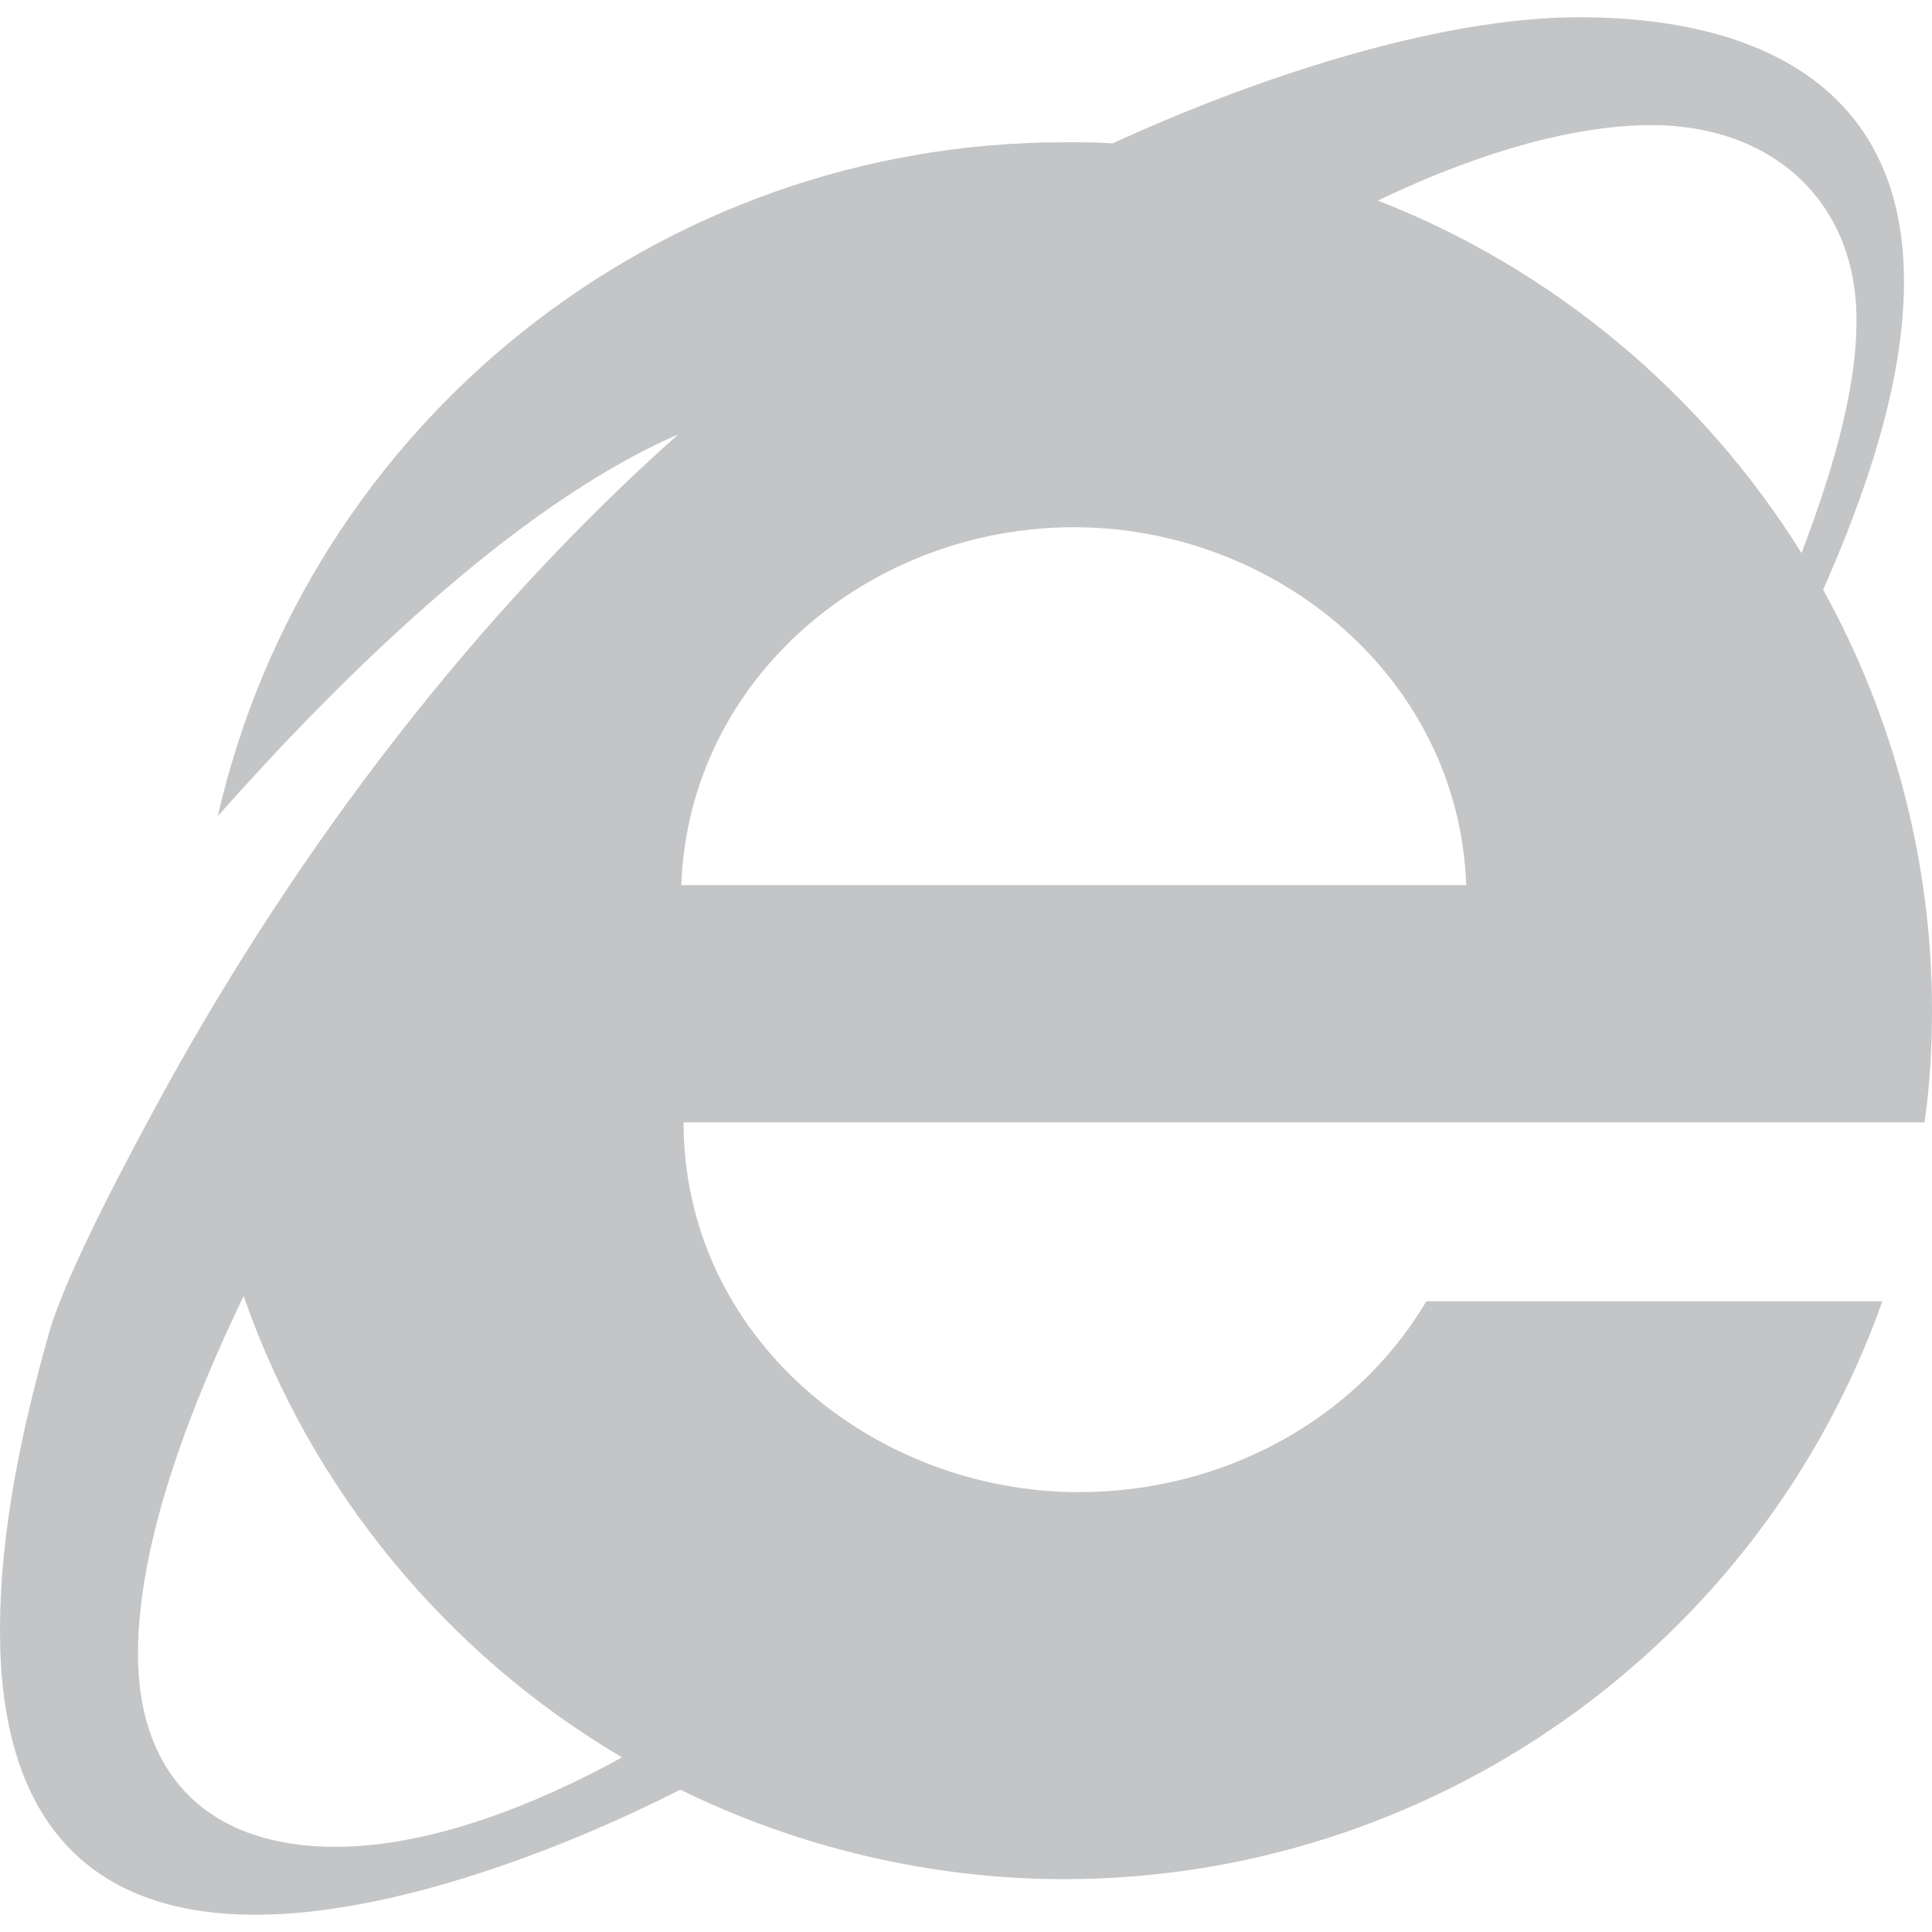
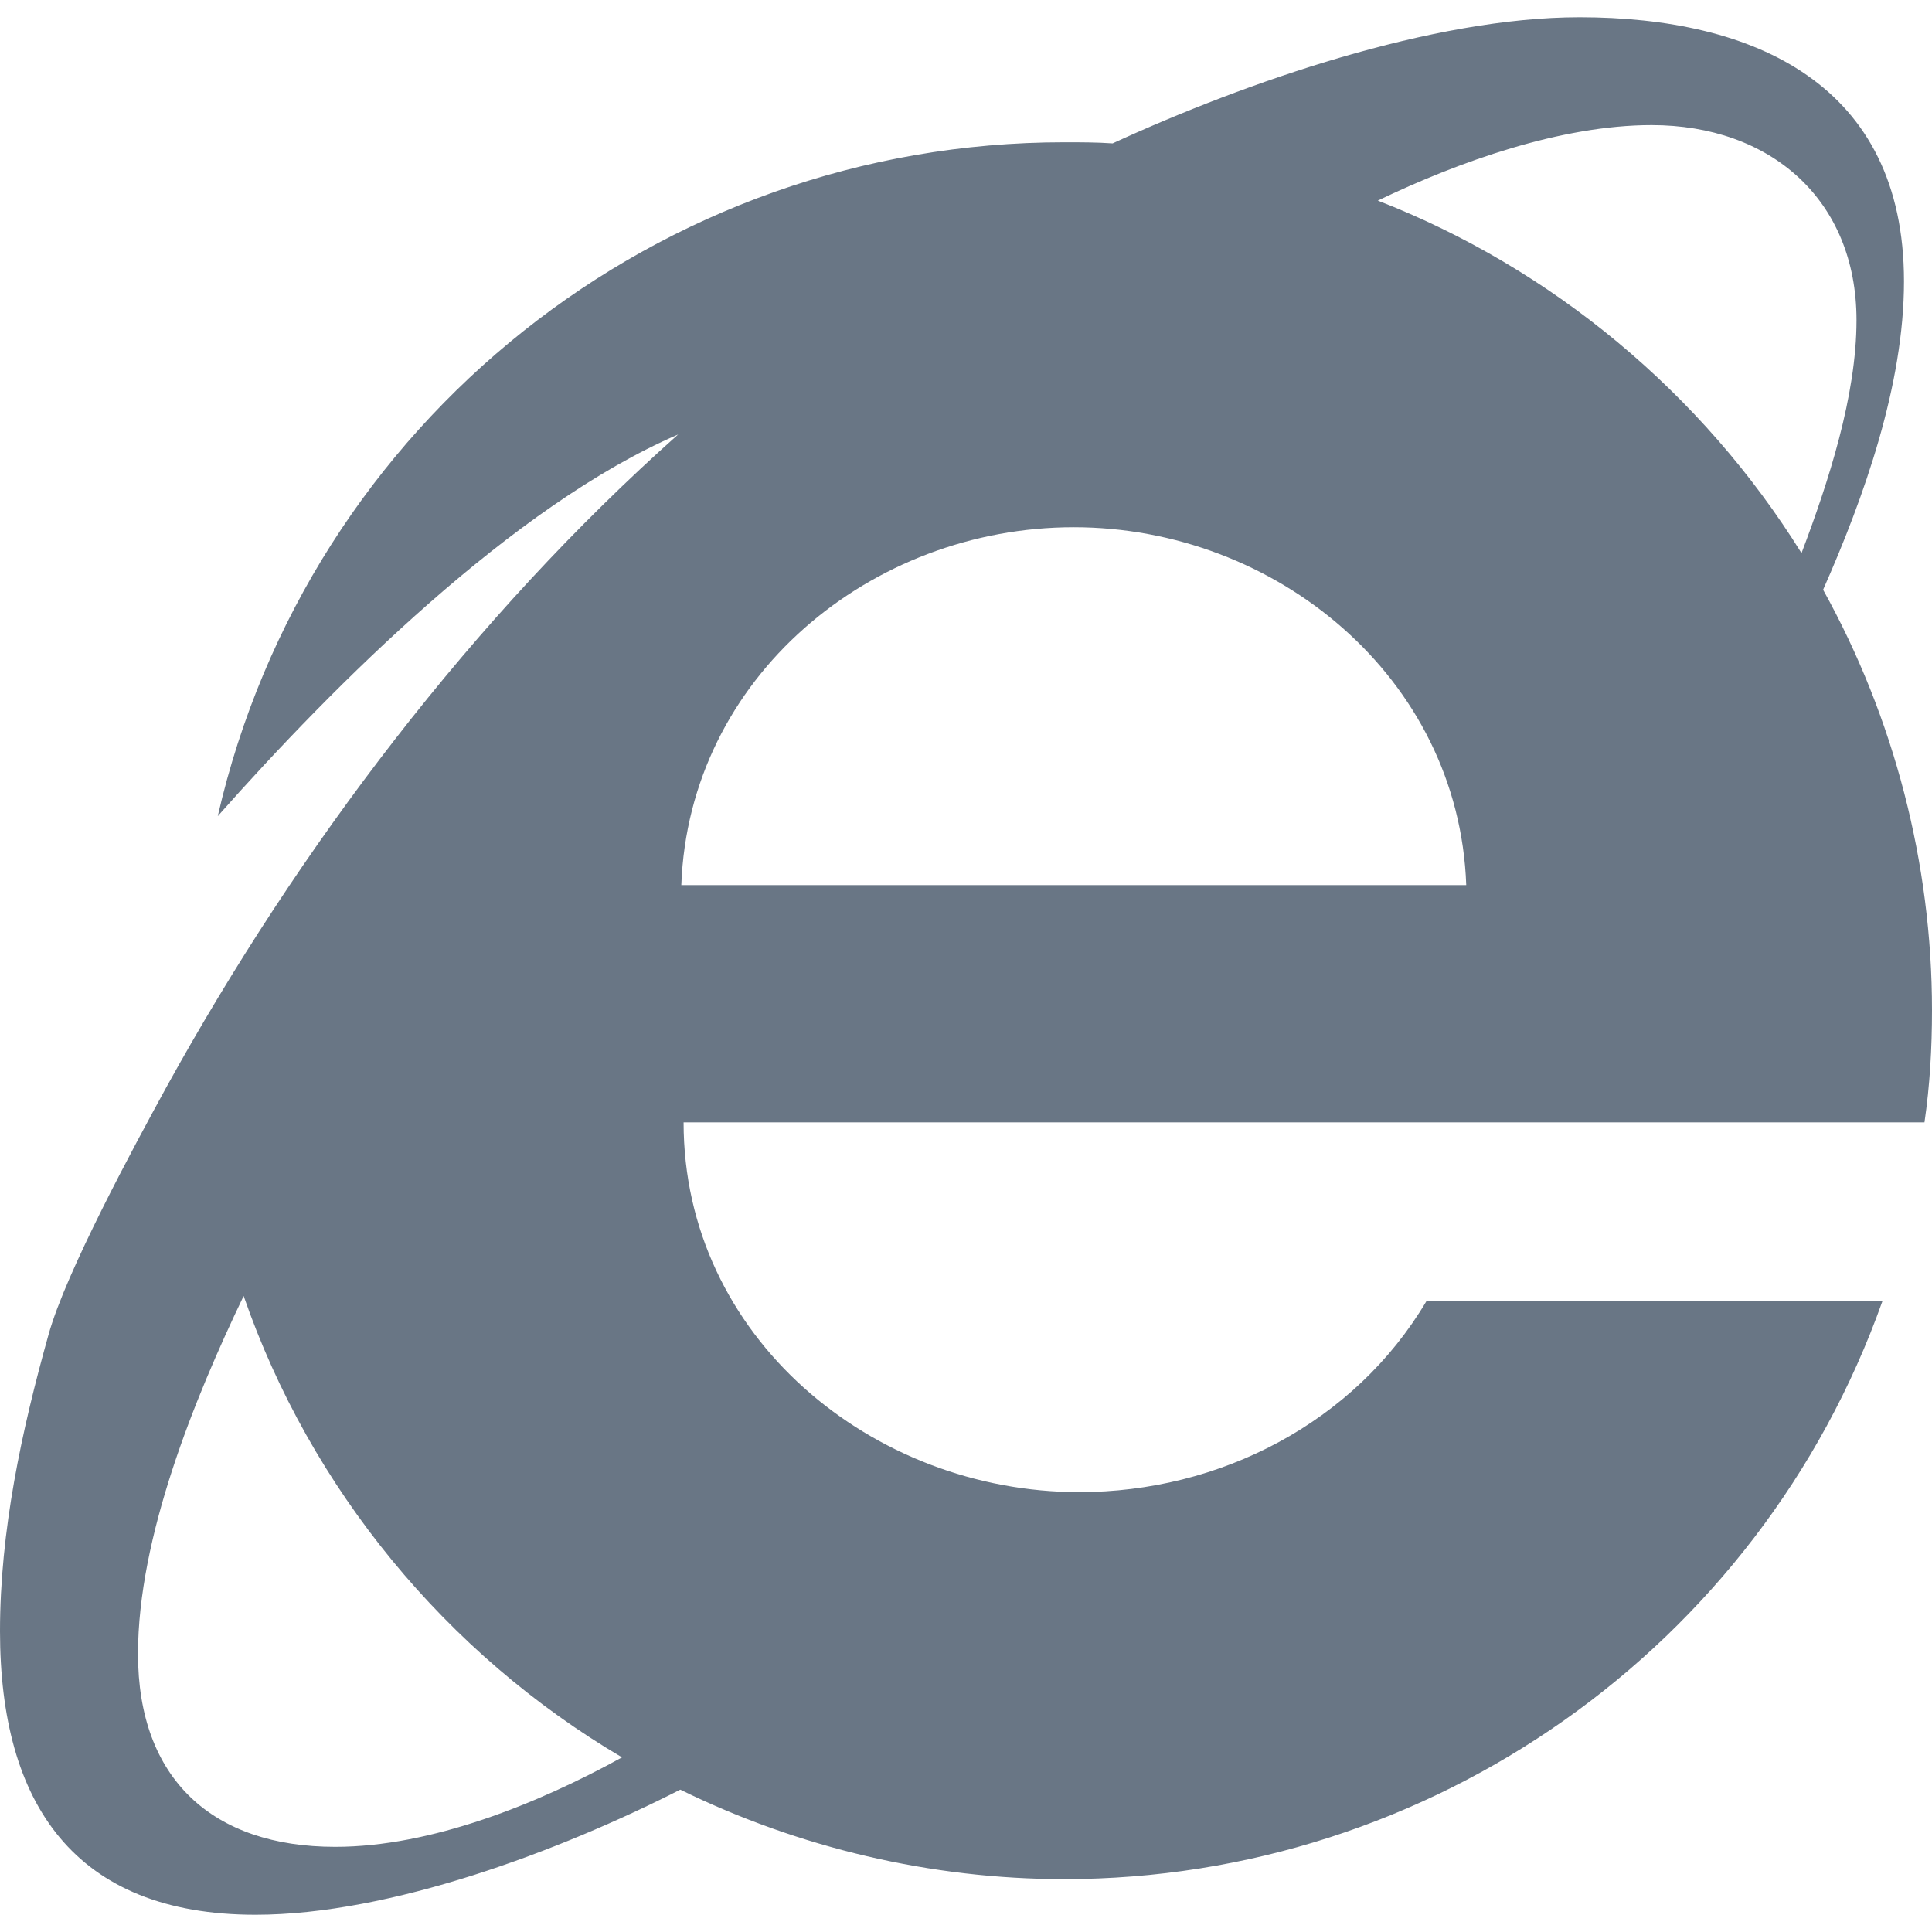
<svg xmlns="http://www.w3.org/2000/svg" version="1.1" width="28" height="28" viewBox="0 0 28 28">
-   <path fill="#c4c5c7" d="M28 14.641c0 0.547-0.031 1.094-0.109 1.625h-17.984c0 3.109 2.734 5.359 5.734 5.359 2.031 0 3.984-1 5.031-2.766h6.609c-1.781 5.016-6.547 8.375-11.859 8.375-1.922 0-3.844-0.453-5.563-1.297-1.75 0.891-4.203 1.813-6.156 1.813-2.625 0-3.703-1.609-3.703-4.109 0-1.453 0.313-2.906 0.703-4.297 0.25-0.906 1.25-2.75 1.703-3.578 1.922-3.484 4.453-6.828 7.422-9.469-2.391 1.031-4.984 3.625-6.672 5.531 1.313-5.719 6.406-9.766 12.266-9.766 0.234 0 0.469 0 0.703 0.016 1.937-0.891 4.641-1.828 6.766-1.828 2.531 0 4.703 0.969 4.703 3.828 0 1.5-0.578 3.125-1.172 4.469 1.031 1.859 1.578 3.969 1.578 6.094zM26.906 4.641c0-1.75-1.25-2.828-2.969-2.828-1.313 0-2.797 0.531-3.969 1.094 2.531 0.984 4.703 2.797 6.141 5.109 0.391-1.031 0.797-2.281 0.797-3.375zM2 23.969c0 1.813 1.078 2.797 2.859 2.797 1.391 0 2.938-0.625 4.156-1.297-2.547-1.5-4.516-3.891-5.484-6.687-0.719 1.5-1.531 3.5-1.531 5.187zM9.875 12.828h11.375c-0.109-3.016-2.766-5.187-5.688-5.187-2.938 0-5.578 2.172-5.688 5.187z" />
+   <path fill="#697685" d="M28 14.641c0 0.547-0.031 1.094-0.109 1.625h-17.984c0 3.109 2.734 5.359 5.734 5.359 2.031 0 3.984-1 5.031-2.766h6.609c-1.781 5.016-6.547 8.375-11.859 8.375-1.922 0-3.844-0.453-5.563-1.297-1.75 0.891-4.203 1.813-6.156 1.813-2.625 0-3.703-1.609-3.703-4.109 0-1.453 0.313-2.906 0.703-4.297 0.25-0.906 1.25-2.75 1.703-3.578 1.922-3.484 4.453-6.828 7.422-9.469-2.391 1.031-4.984 3.625-6.672 5.531 1.313-5.719 6.406-9.766 12.266-9.766 0.234 0 0.469 0 0.703 0.016 1.937-0.891 4.641-1.828 6.766-1.828 2.531 0 4.703 0.969 4.703 3.828 0 1.5-0.578 3.125-1.172 4.469 1.031 1.859 1.578 3.969 1.578 6.094zM26.906 4.641c0-1.75-1.25-2.828-2.969-2.828-1.313 0-2.797 0.531-3.969 1.094 2.531 0.984 4.703 2.797 6.141 5.109 0.391-1.031 0.797-2.281 0.797-3.375zM2 23.969c0 1.813 1.078 2.797 2.859 2.797 1.391 0 2.938-0.625 4.156-1.297-2.547-1.5-4.516-3.891-5.484-6.687-0.719 1.5-1.531 3.5-1.531 5.187zM9.875 12.828h11.375c-0.109-3.016-2.766-5.187-5.688-5.187-2.938 0-5.578 2.172-5.688 5.187z" />
</svg>
